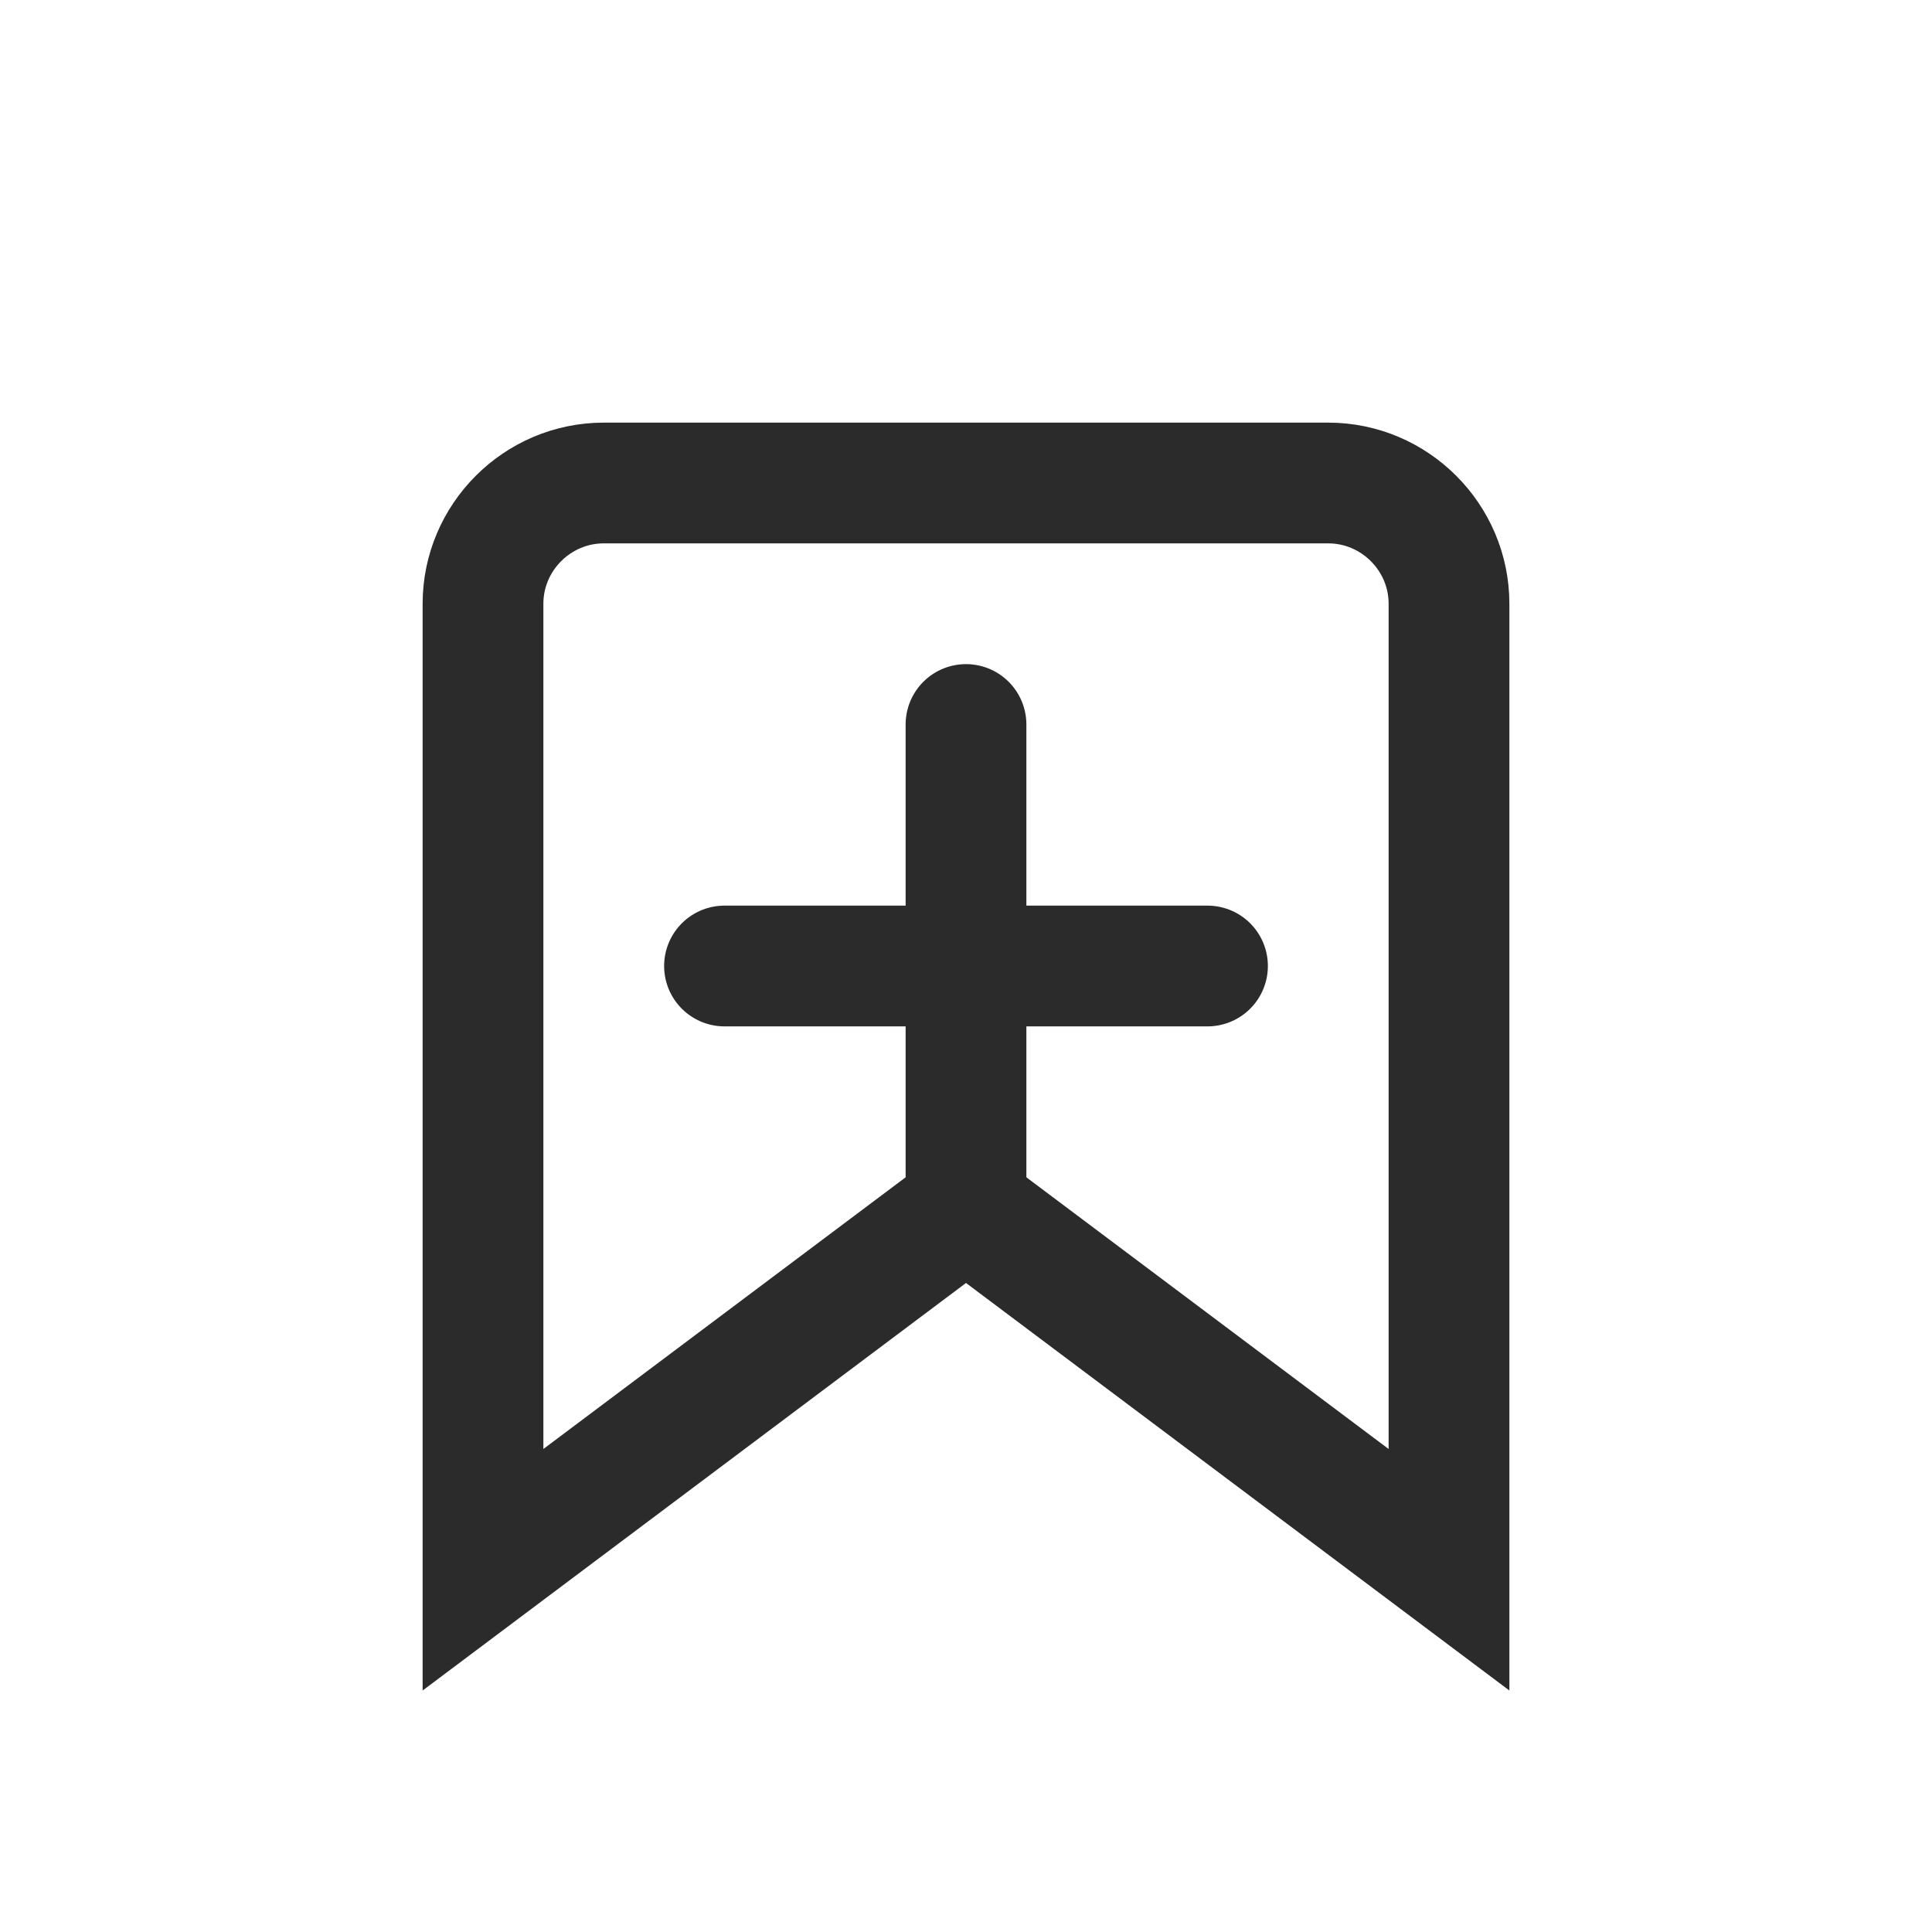
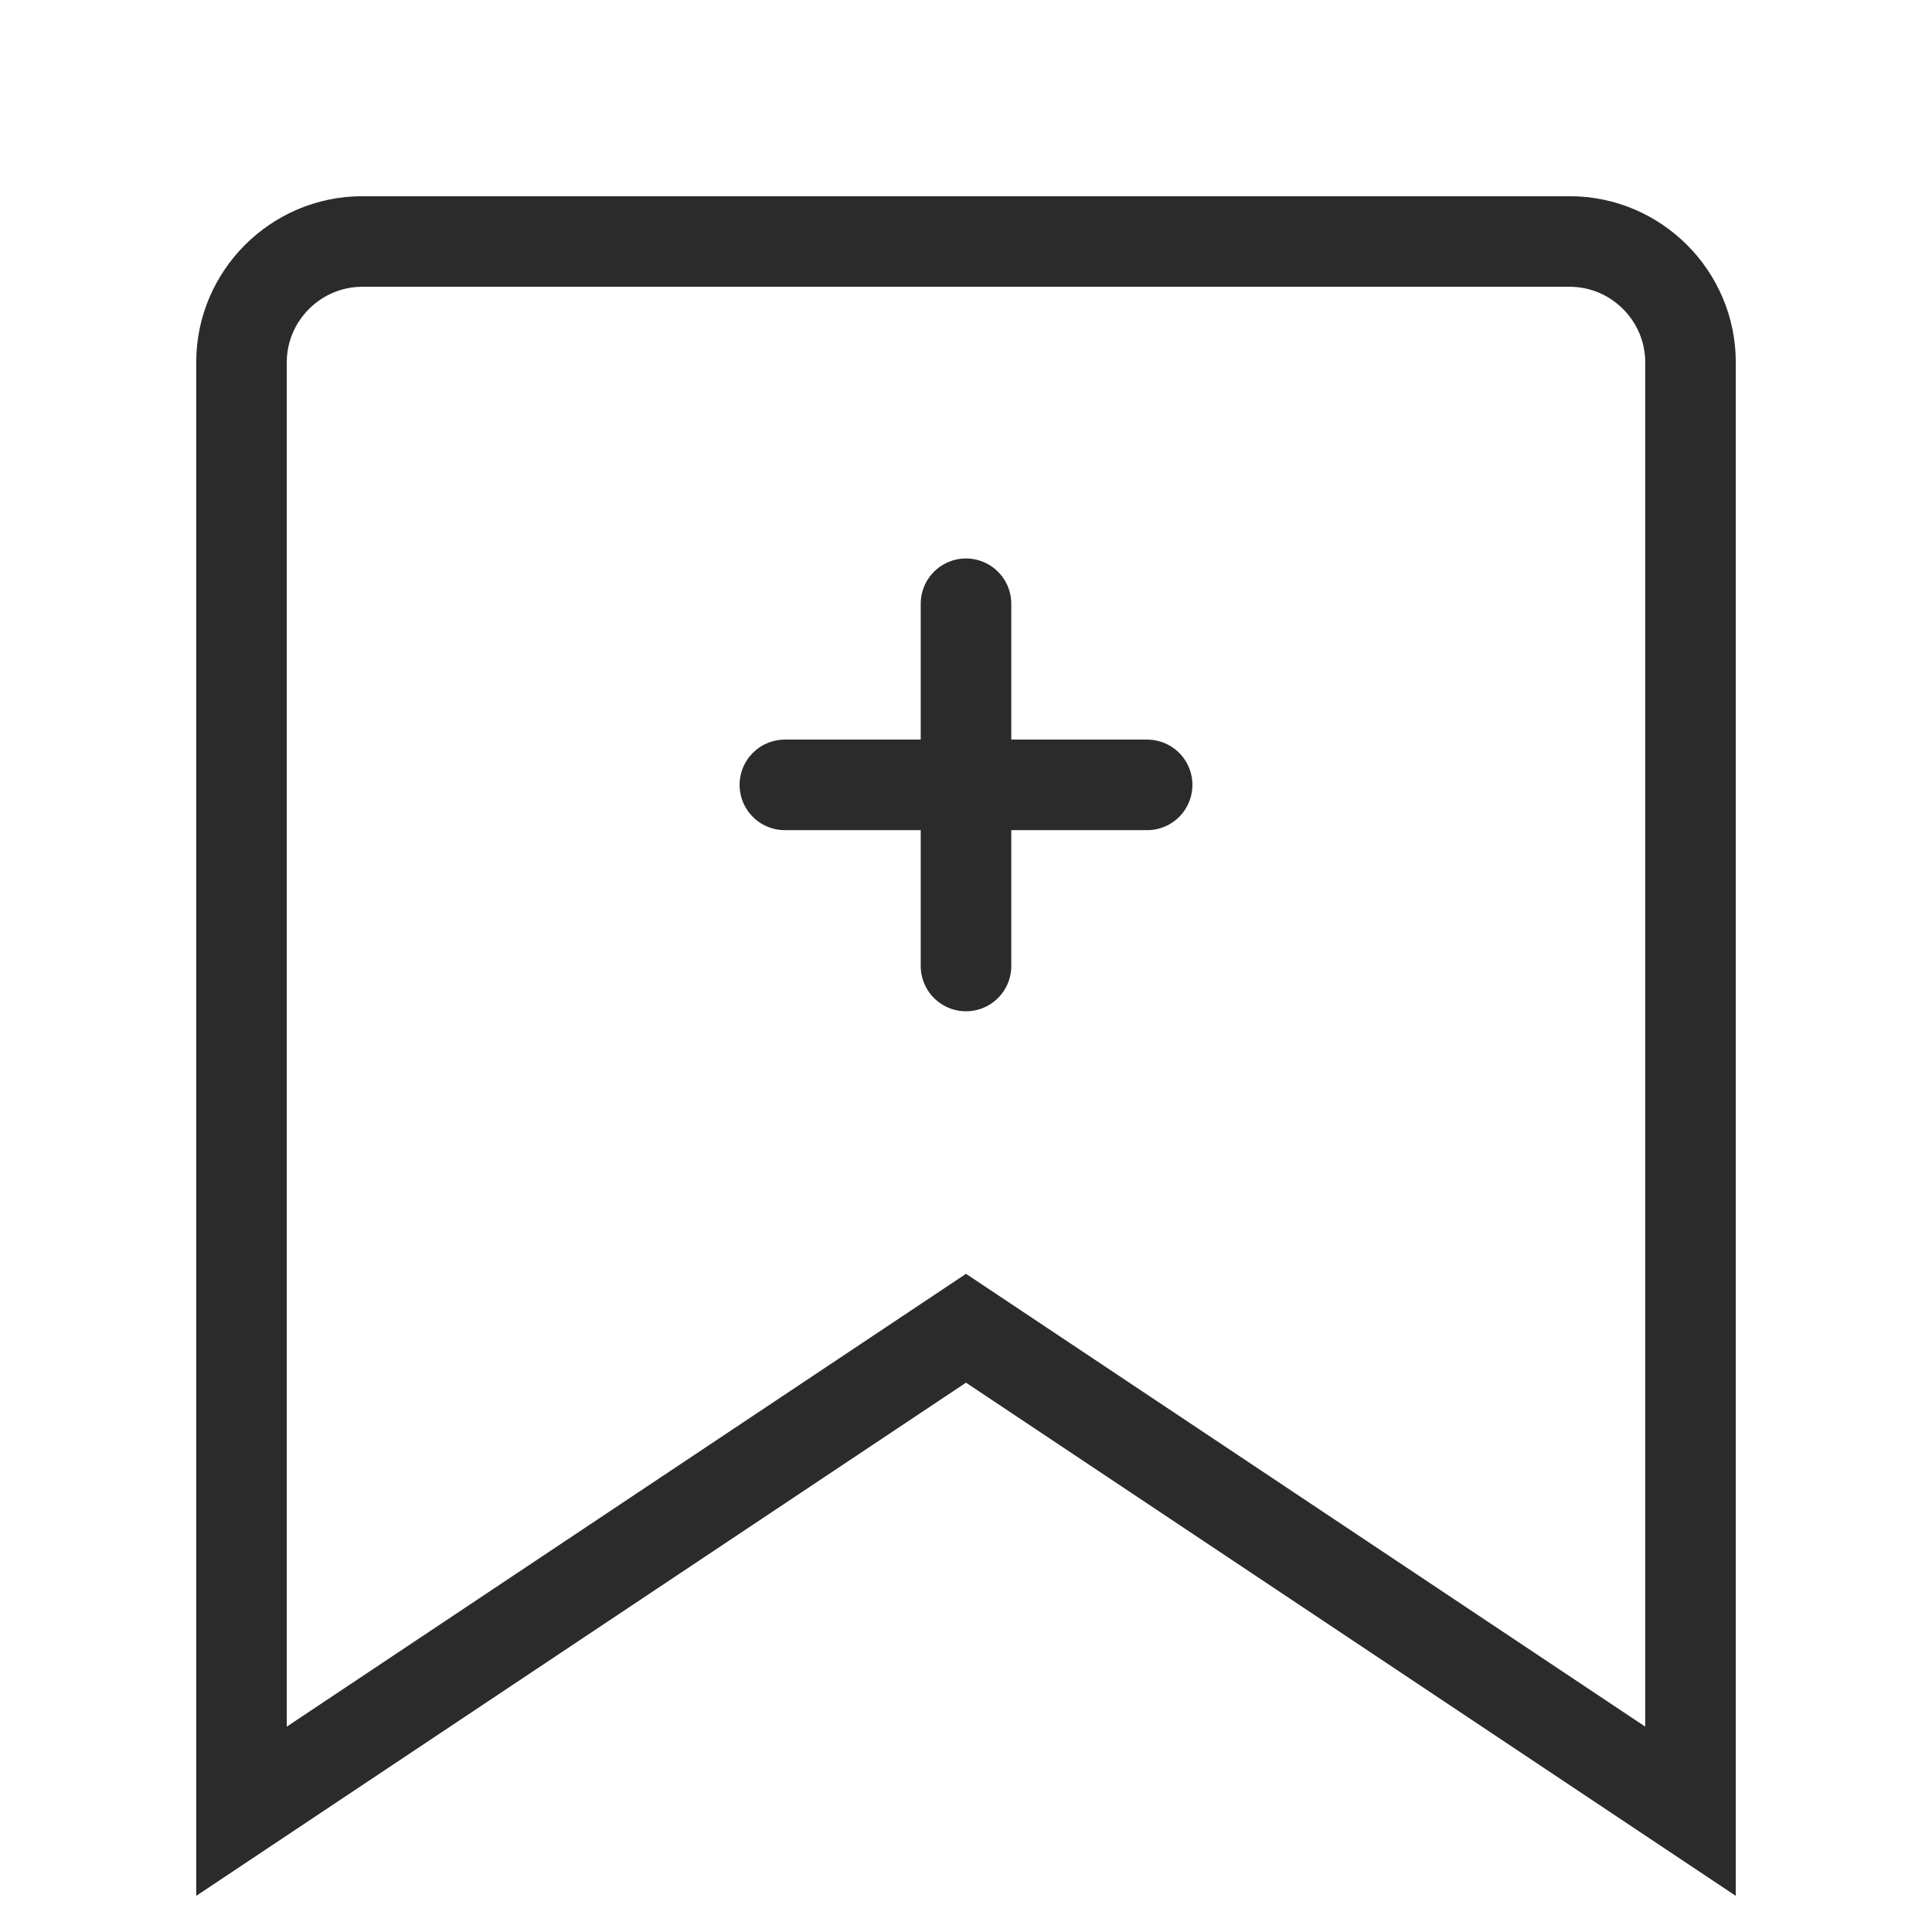
<svg xmlns="http://www.w3.org/2000/svg" width="32" height="32" viewBox="0 0 32 32" fill="none">
-   <path d="M22 8H10C8.9 8 8 8.9 8 10V26L16 20L24 26V10C24 8.9 23.1 8 22 8Z" stroke="#2B2B2B" stroke-width="2" fill="none" />
-   <path d="M16 12V20M12 16H20" stroke="#2B2B2B" stroke-width="2" stroke-linecap="round" />
+   <path d="M26 4H6C4.9 4 4 4.9 4 6V30L16 22L28 30V6C28 4.9 27.1 4 26 4Z" stroke="#2B2B2B" stroke-width="1.5" fill="none" />
+   <line x1="16" y1="10" x2="16" y2="16" stroke="#2B2B2B" stroke-width="1.5" stroke-linecap="round" />
+   <line x1="13" y1="13" x2="19" y2="13" stroke="#2B2B2B" stroke-width="1.5" stroke-linecap="round" />
</svg>
